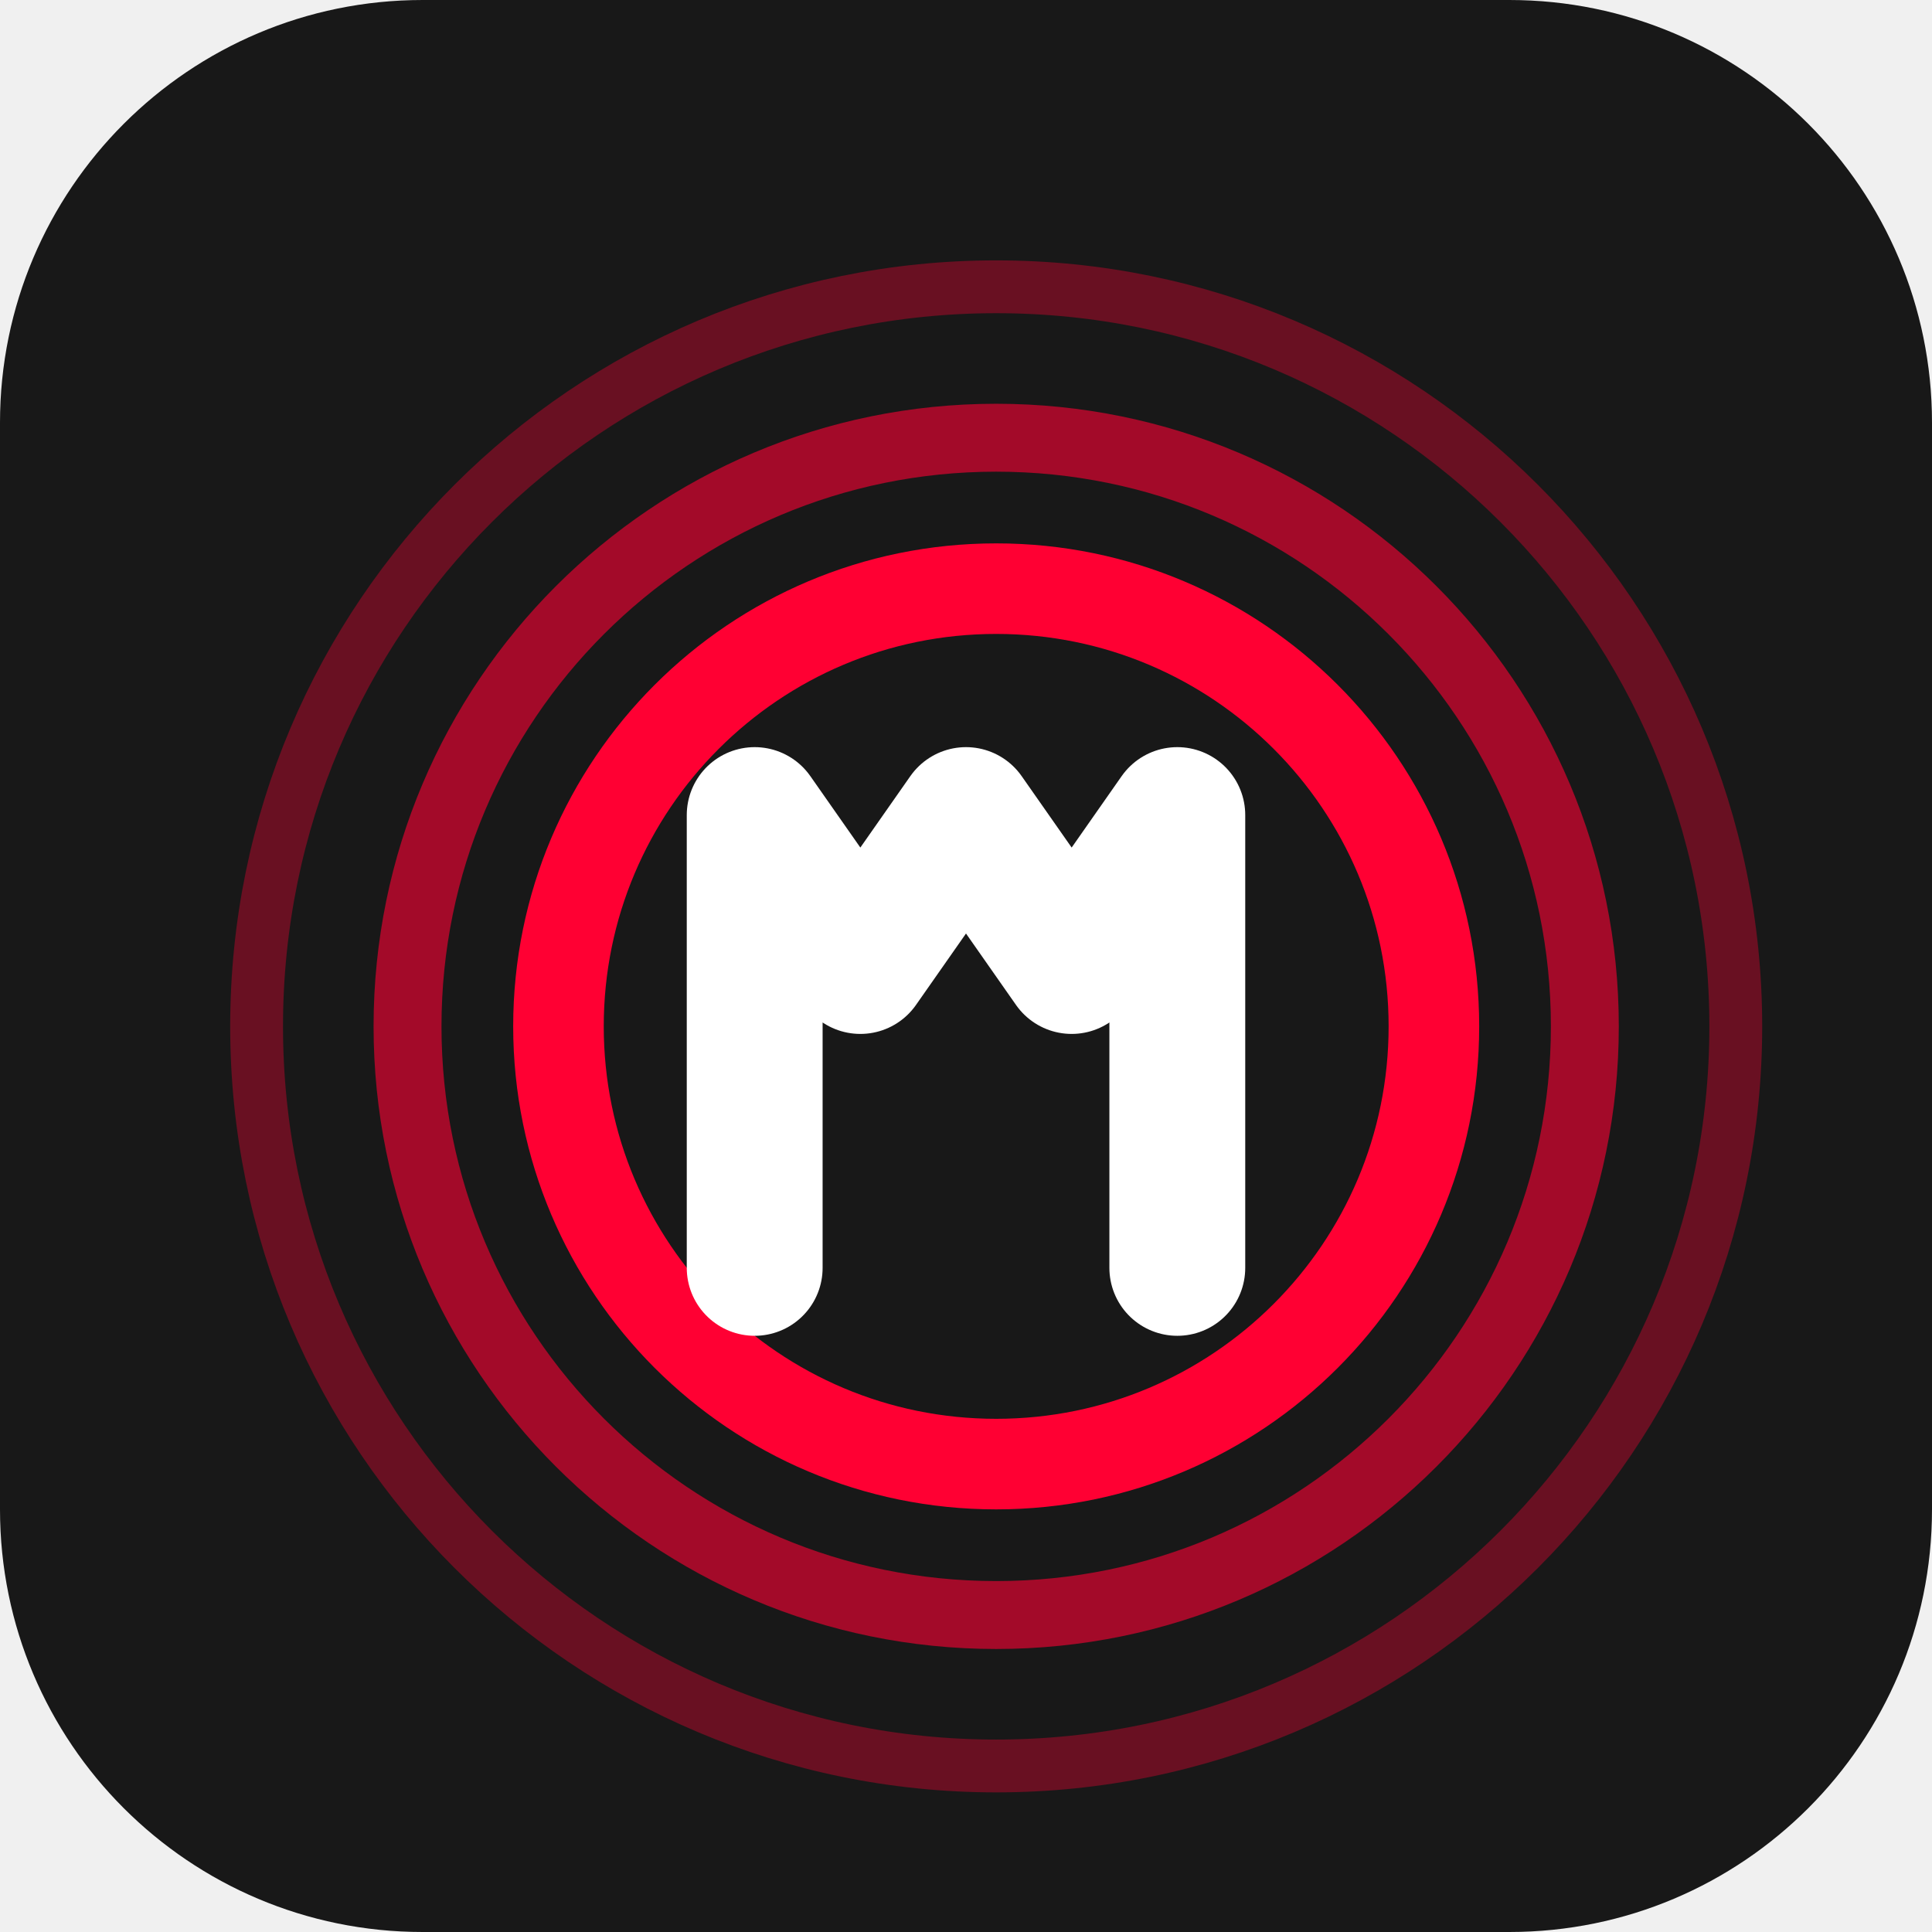
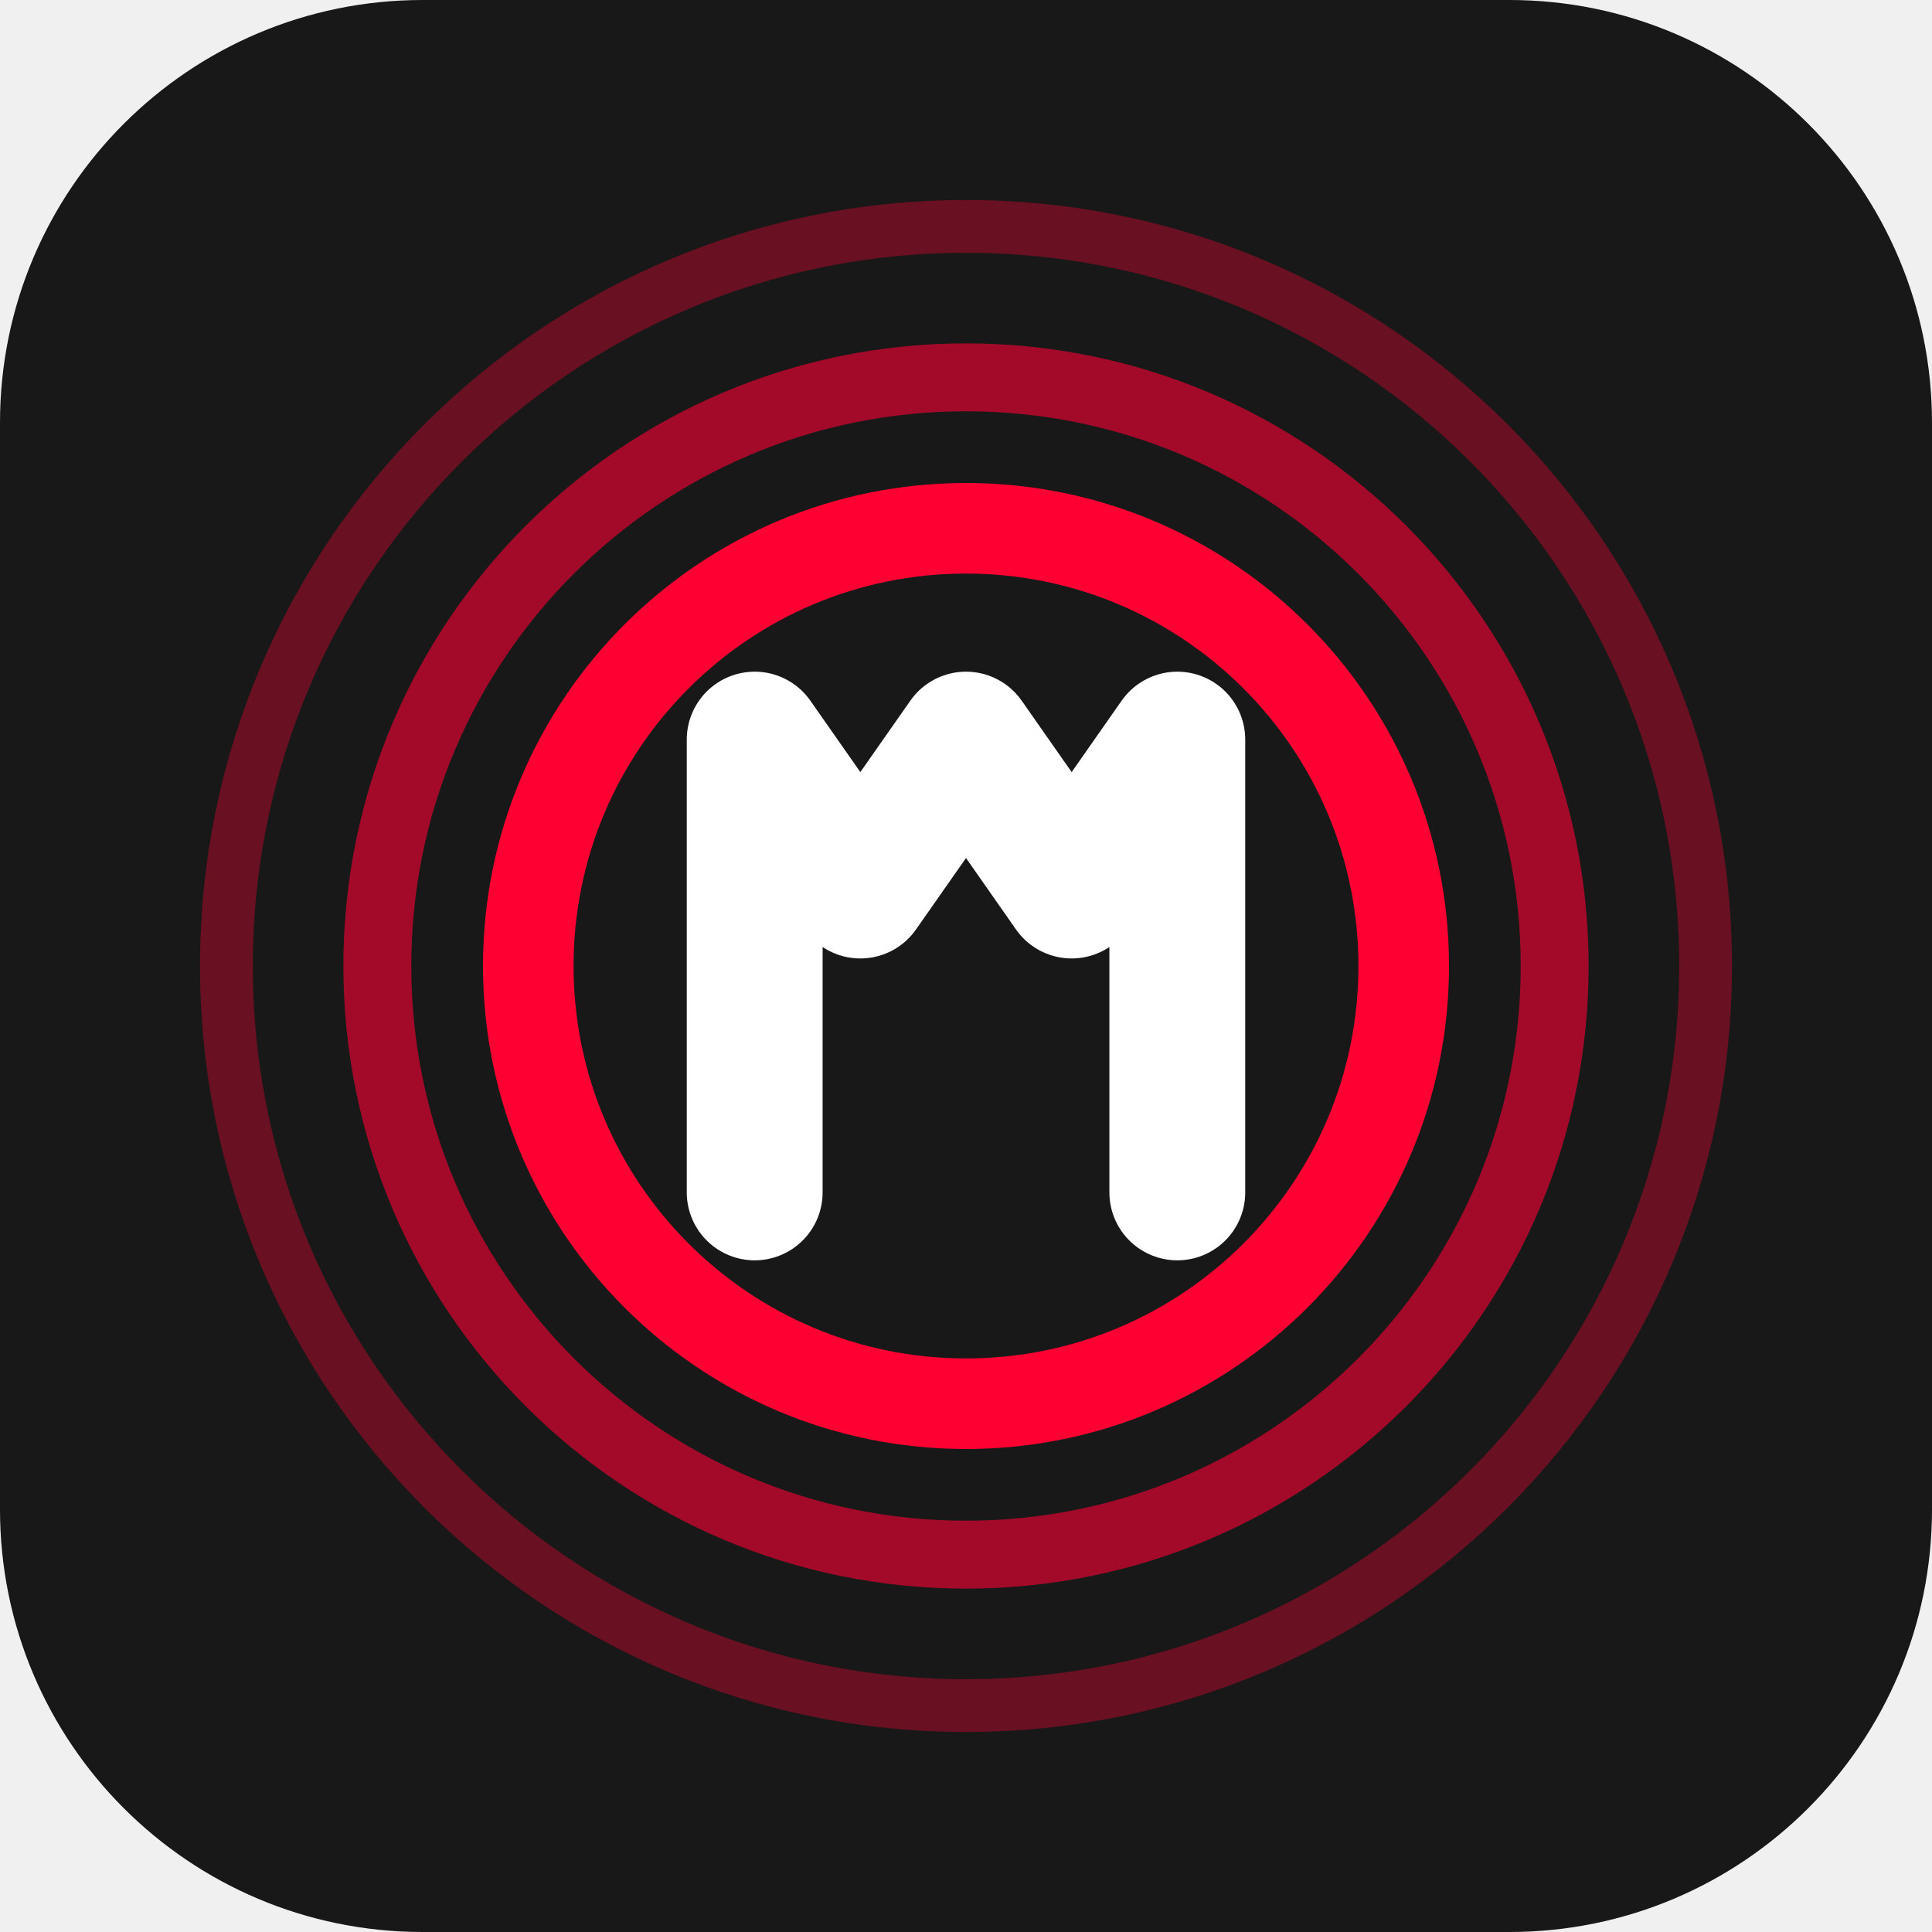
<svg xmlns="http://www.w3.org/2000/svg" width="256" height="256" viewBox="0 0 256 256">
  <rect width="256" height="256" rx="56" fill="#181818" />
-   <circle cx="132" cy="136" r="58" fill="none" stroke="#FF0033" stroke-width="12" />
-   <circle cx="132" cy="136" r="78" fill="none" stroke="#FF0033" stroke-width="9" opacity="0.6" />
-   <circle cx="132" cy="136" r="98" fill="none" stroke="#FF0033" stroke-width="7" opacity="0.35" />
-   <polyline points="100,168 100,108 114,128 128,108 142,128 156,108 156,168" fill="none" stroke="#FFFFFF" stroke-width="18" stroke-linecap="round" stroke-linejoin="round" />
+   <circle cx="128" cy="128" r="58" fill="none" stroke="#FF0033" stroke-width="12" />
+   <circle cx="128" cy="128" r="78" fill="none" stroke="#FF0033" stroke-width="9" opacity="0.6" />
+   <circle cx="128" cy="128" r="98" fill="none" stroke="#FF0033" stroke-width="7" opacity="0.35" />
+   <polyline points="100,158 100,98 114,118 128,98 142,118 156,98 156,158" fill="none" stroke="#FFFFFF" stroke-width="18" stroke-linecap="round" stroke-linejoin="round" />
</svg>
